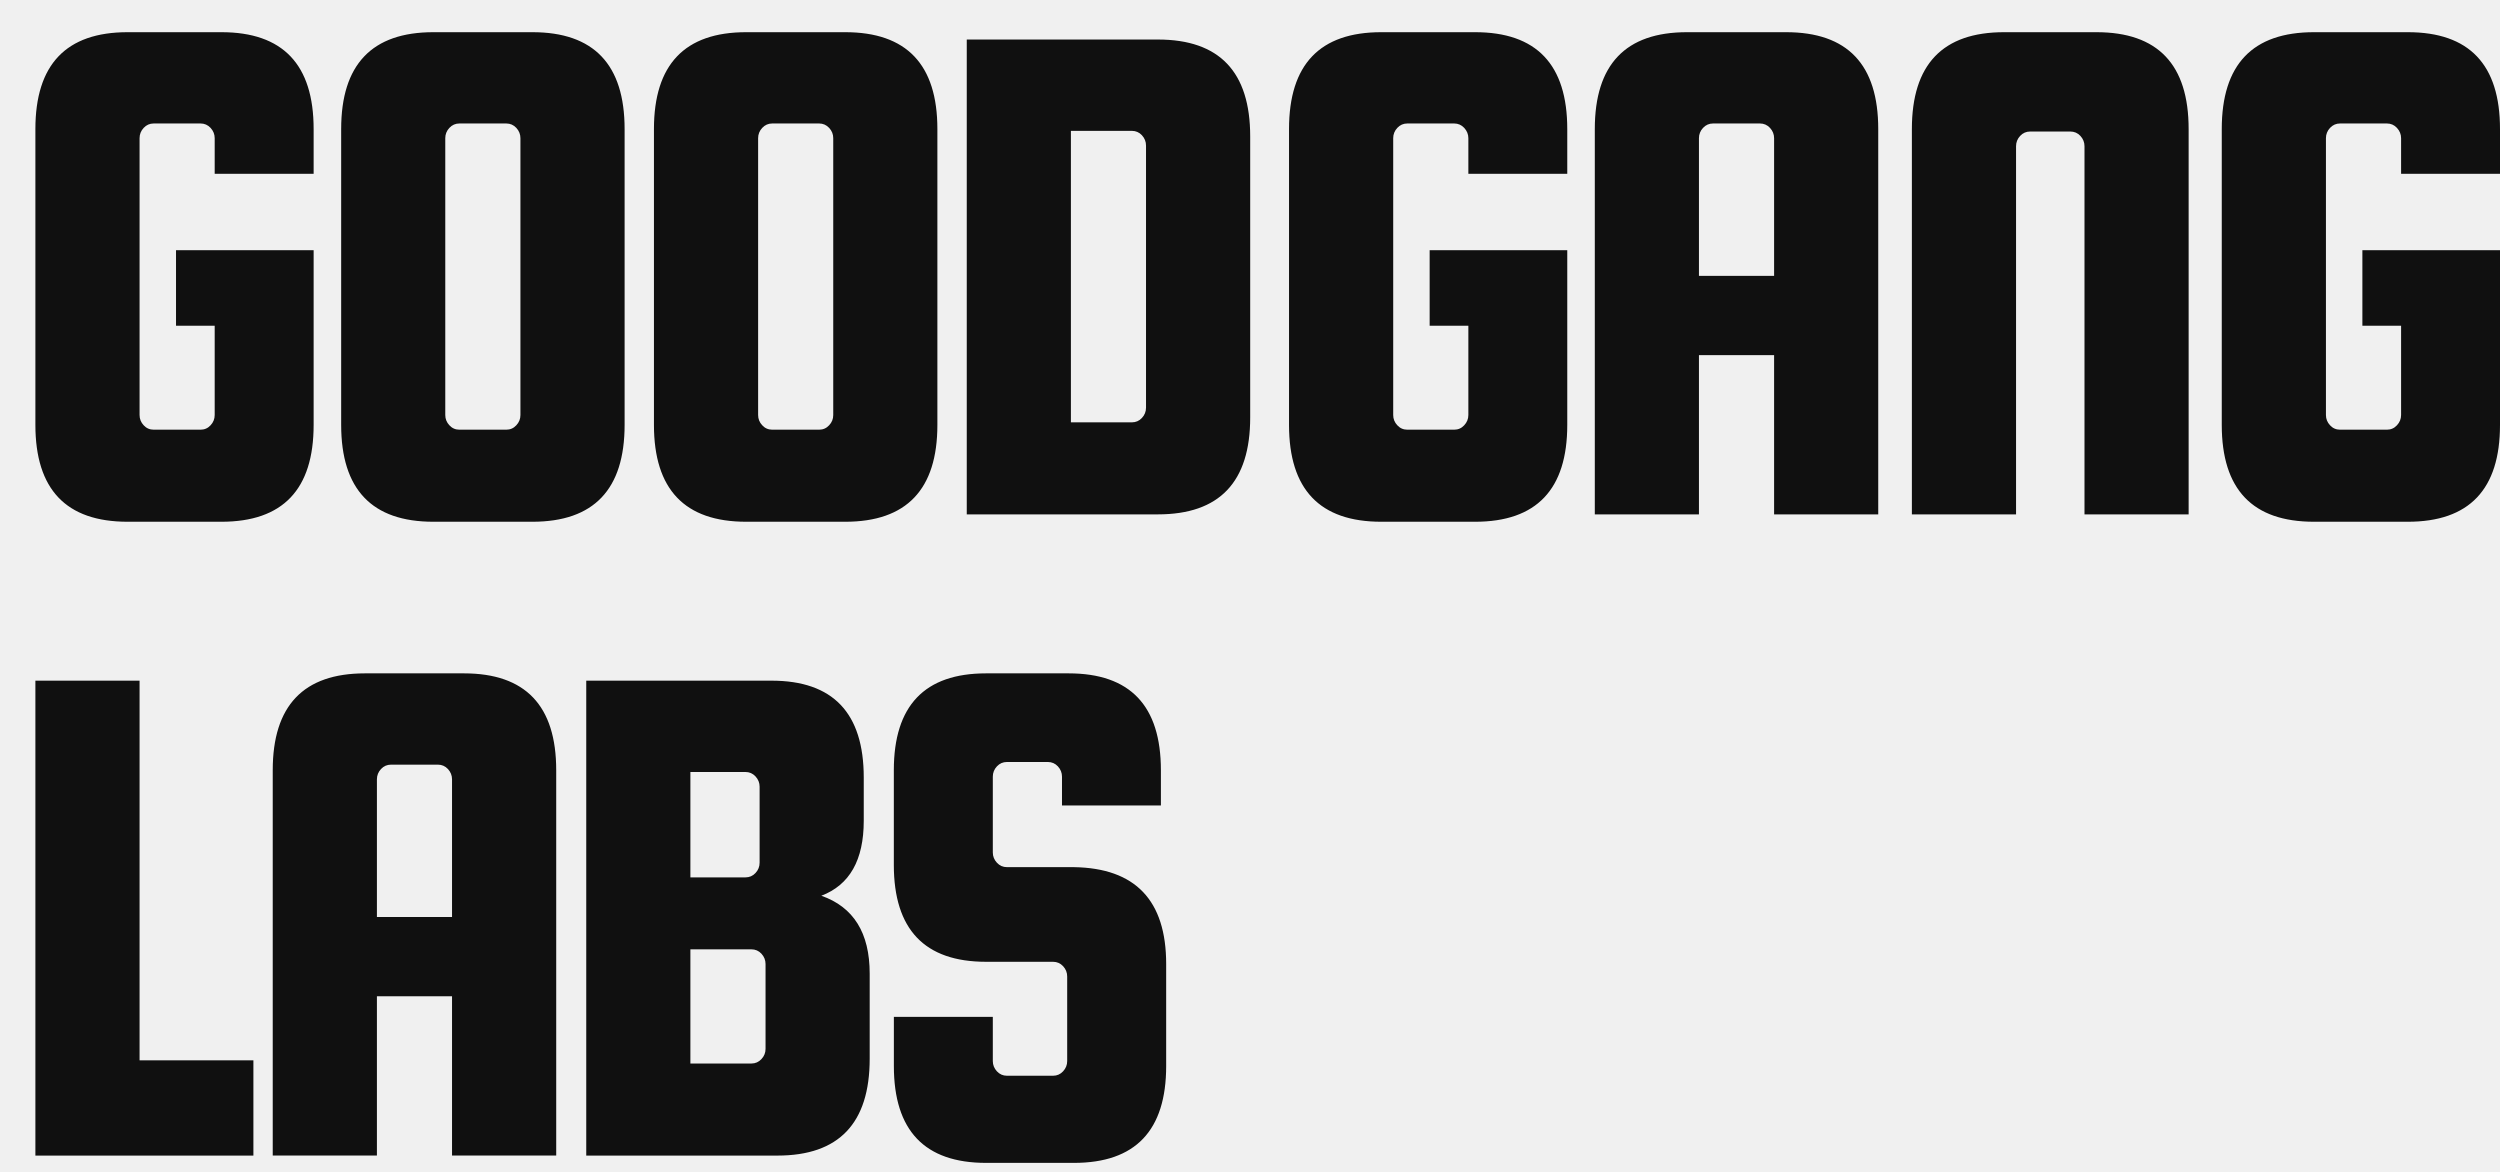
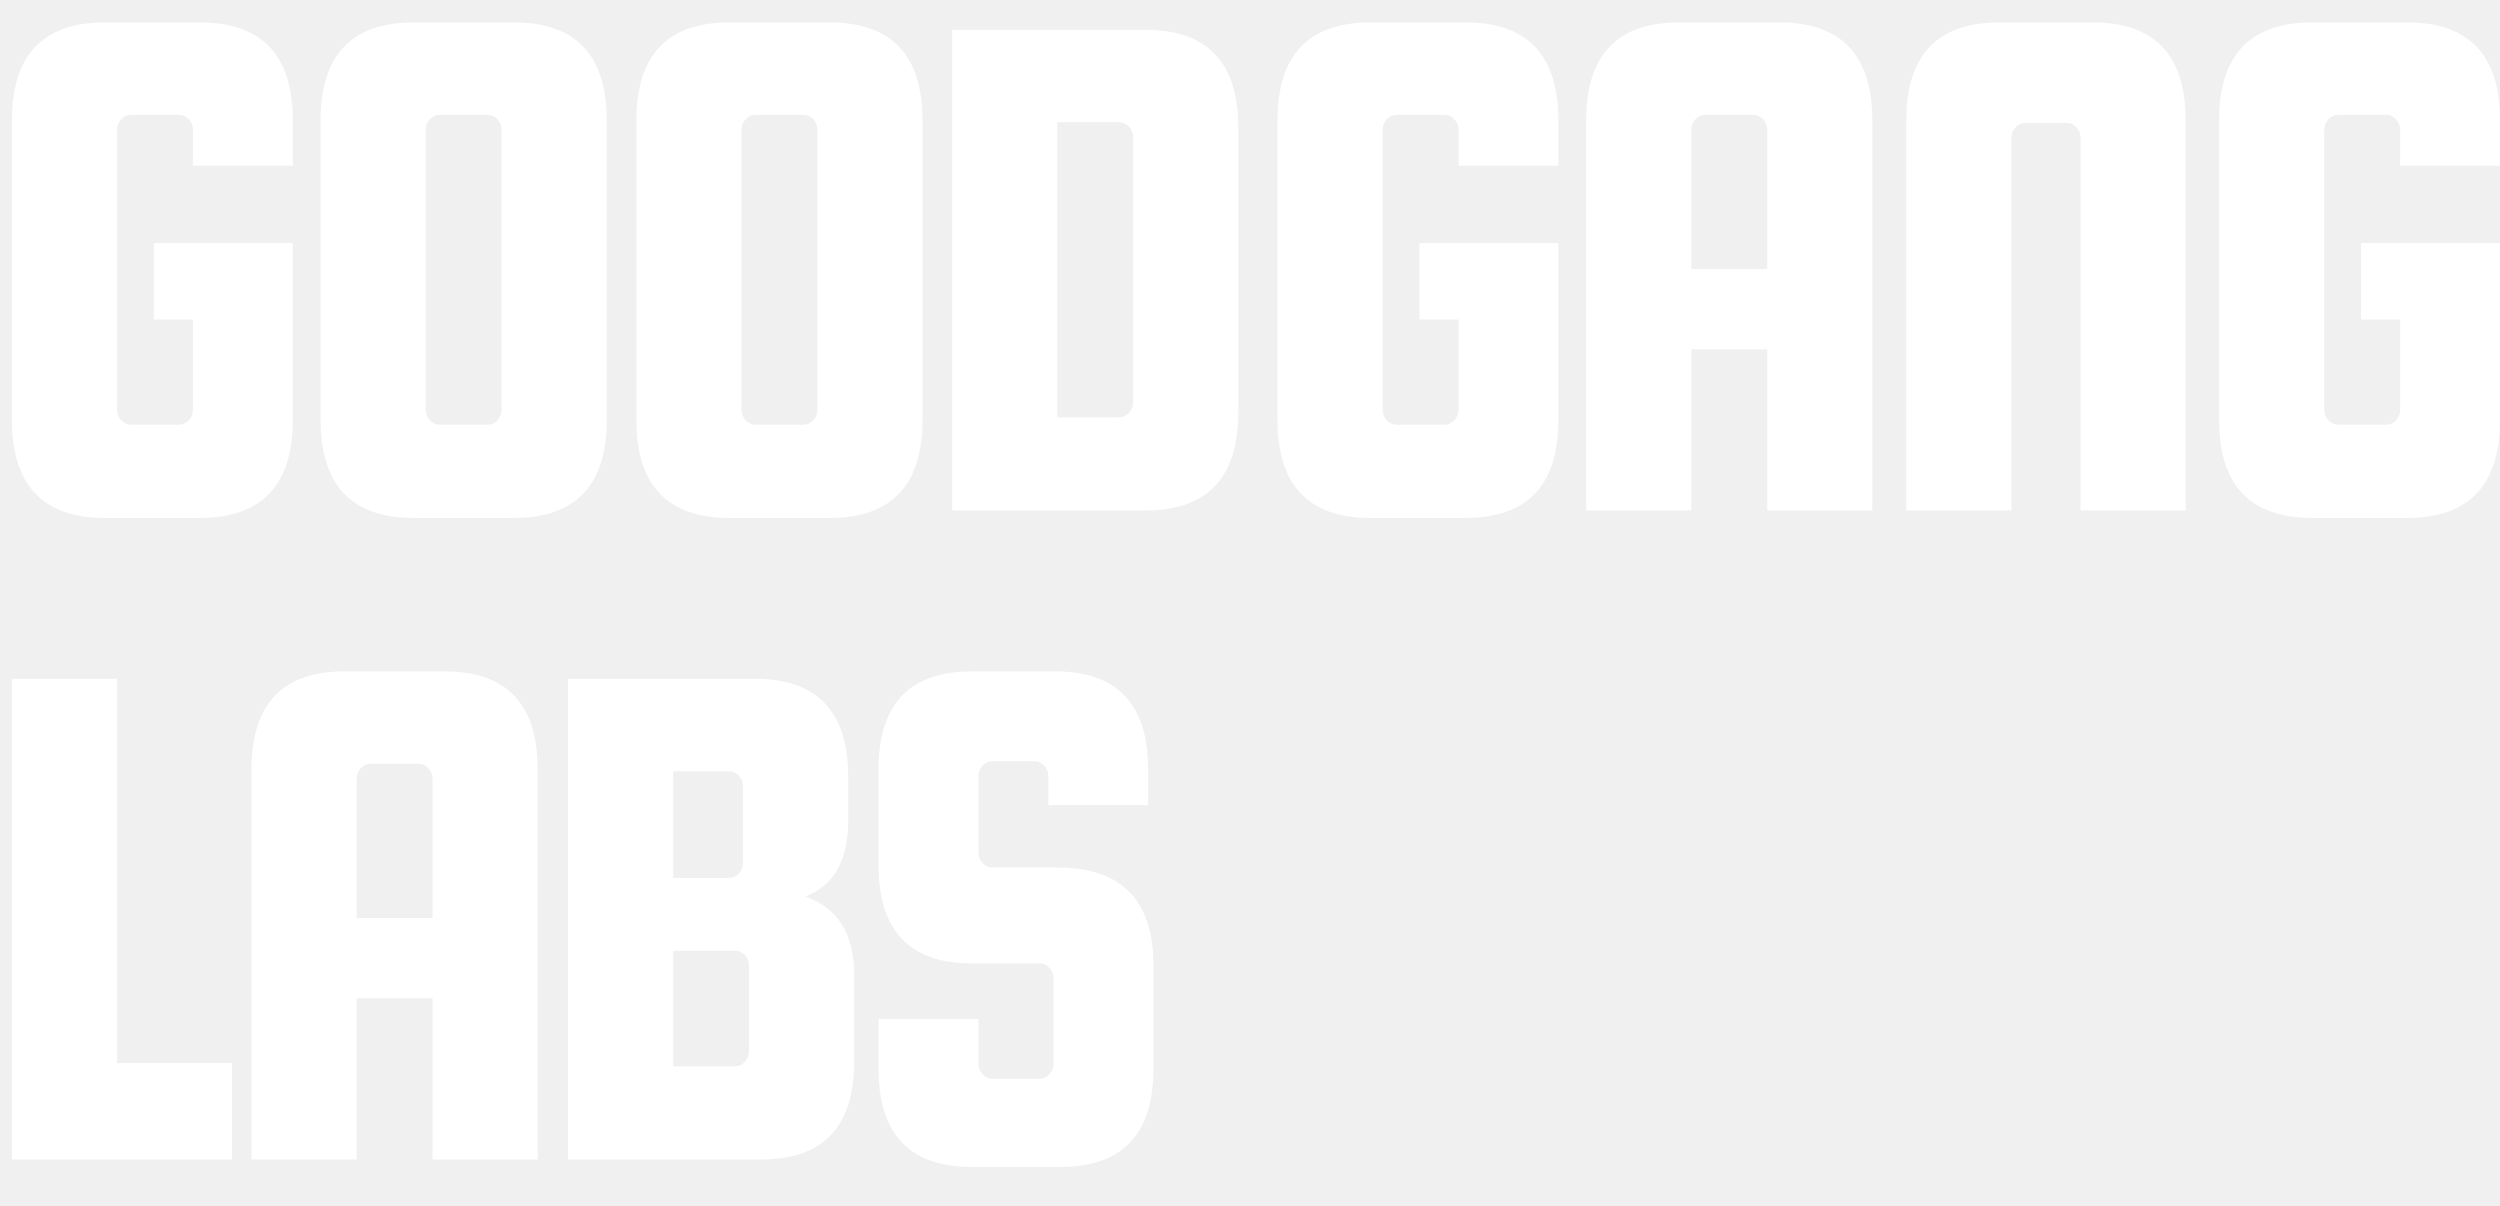
- <svg xmlns="http://www.w3.org/2000/svg" width="64" height="30" viewBox="0 0 64 30" fill="none">
-   <path fill-rule="evenodd" clip-rule="evenodd" d="M4.506 6.405V8.339H5.496V10.624C5.496 10.725 5.461 10.812 5.391 10.887C5.321 10.963 5.235 11 5.134 11H3.935C3.833 11 3.748 10.963 3.678 10.887C3.608 10.812 3.573 10.725 3.573 10.624V3.537C3.573 3.437 3.608 3.349 3.678 3.274C3.748 3.199 3.833 3.161 3.935 3.161H5.134C5.235 3.161 5.321 3.199 5.391 3.274C5.461 3.35 5.496 3.438 5.496 3.537V4.45H8.029V3.304C8.029 1.651 7.242 0.824 5.667 0.824H3.268C1.693 0.824 0.906 1.651 0.906 3.304V10.877C0.906 12.53 1.693 13.357 3.268 13.357H5.667C7.242 13.357 8.029 12.53 8.029 10.877V6.405H4.506ZM15.99 10.877V3.304C15.99 1.651 15.202 0.824 13.628 0.824H11.095C9.521 0.824 8.734 1.651 8.734 3.304V10.877C8.734 12.53 9.521 13.357 11.095 13.357H13.628C15.202 13.357 15.99 12.53 15.99 10.877ZM13.323 3.537V10.625C13.323 10.725 13.288 10.812 13.218 10.887C13.148 10.963 13.062 11 12.961 11H11.761C11.659 11 11.574 10.963 11.504 10.887C11.434 10.812 11.399 10.725 11.399 10.624V3.537C11.399 3.437 11.434 3.349 11.504 3.274C11.574 3.199 11.659 3.161 11.761 3.161H12.961C13.062 3.161 13.148 3.199 13.218 3.274C13.288 3.35 13.323 3.438 13.323 3.537ZM23.997 3.304V10.877C23.997 12.53 23.21 13.357 21.636 13.357H19.103C17.529 13.357 16.741 12.53 16.741 10.877V3.304C16.741 1.651 17.529 0.824 19.103 0.824H21.636C23.21 0.824 23.997 1.651 23.997 3.304ZM21.331 10.625V3.537C21.331 3.438 21.297 3.35 21.226 3.274C21.156 3.199 21.07 3.161 20.969 3.161H19.77C19.668 3.161 19.583 3.199 19.513 3.274C19.443 3.349 19.408 3.437 19.408 3.537V10.624C19.408 10.725 19.443 10.812 19.513 10.887C19.583 10.963 19.668 11 19.77 11H20.969C21.07 11 21.156 10.963 21.226 10.887C21.297 10.812 21.331 10.725 21.331 10.625ZM32.005 3.492C32.005 1.839 31.218 1.012 29.643 1.012H24.749V13.168H29.643C31.218 13.168 32.005 12.341 32.005 10.688V3.492ZM29.338 3.726V10.436C29.338 10.537 29.303 10.625 29.233 10.7C29.163 10.775 29.077 10.812 28.976 10.812H27.415V3.35H28.976C29.077 3.35 29.163 3.387 29.233 3.462C29.303 3.538 29.338 3.626 29.338 3.726ZM36.599 8.339V6.405H40.122V10.877C40.122 12.53 39.335 13.357 37.761 13.357H35.361C33.786 13.357 32.999 12.53 32.999 10.877V3.304C32.999 1.651 33.786 0.824 35.361 0.824H37.761C39.335 0.824 40.122 1.651 40.122 3.304V4.45H37.59V3.537C37.59 3.438 37.554 3.35 37.484 3.274C37.414 3.199 37.328 3.161 37.227 3.161H36.028C35.926 3.161 35.841 3.199 35.771 3.274C35.701 3.349 35.666 3.437 35.666 3.537V10.624C35.666 10.725 35.701 10.812 35.771 10.887C35.841 10.963 35.926 11 36.028 11H37.227C37.328 11 37.414 10.963 37.484 10.887C37.554 10.812 37.59 10.725 37.59 10.624V8.339H36.599ZM60.477 6.405V8.339H61.468V10.624C61.468 10.725 61.432 10.812 61.362 10.887C61.292 10.963 61.206 11 61.105 11H59.906C59.804 11 59.719 10.963 59.649 10.887C59.579 10.812 59.544 10.725 59.544 10.624V3.537C59.544 3.437 59.579 3.349 59.649 3.274C59.719 3.199 59.804 3.161 59.906 3.161H61.105C61.206 3.161 61.292 3.199 61.362 3.274C61.432 3.35 61.468 3.438 61.468 3.537V4.45H64V3.304C64 1.651 63.213 0.824 61.639 0.824H59.239C57.664 0.824 56.877 1.651 56.877 3.304V10.877C56.877 12.53 57.664 13.357 59.239 13.357H61.639C63.213 13.357 64 12.53 64 10.877V6.405H60.477ZM45.722 0.824C47.296 0.824 48.083 1.651 48.083 3.304V13.169H45.417V9.091H43.493V13.169H40.827V3.304C40.827 1.651 41.614 0.824 43.188 0.824H45.722ZM43.493 7.062H45.417V3.537C45.417 3.438 45.382 3.35 45.312 3.274C45.242 3.199 45.156 3.161 45.055 3.161H43.855C43.753 3.161 43.668 3.199 43.598 3.274C43.528 3.349 43.493 3.437 43.493 3.537V7.062ZM53.363 13.169H56.029V3.304C56.029 1.651 55.242 0.824 53.667 0.824H51.306C49.731 0.824 48.944 1.651 48.944 3.304V13.169H51.611V3.743C51.611 3.642 51.646 3.554 51.716 3.479C51.786 3.404 51.871 3.367 51.973 3.367H53.001C53.102 3.367 53.188 3.404 53.258 3.479C53.328 3.555 53.363 3.643 53.363 3.743V13.169ZM3.573 27.145H6.487V29.584H0.906V17.425H3.573V27.145ZM14.239 19.718C14.239 18.065 13.452 17.238 11.877 17.238H9.343C7.769 17.238 6.982 18.065 6.982 19.718V29.582H9.649V25.505H11.572V29.582H14.239V19.718ZM11.572 23.476H9.649V19.951C9.649 19.85 9.684 19.762 9.754 19.687C9.824 19.612 9.909 19.575 10.011 19.575H11.21C11.311 19.575 11.397 19.612 11.467 19.687C11.537 19.763 11.572 19.851 11.572 19.951V23.476ZM21.026 22.931C21.851 23.219 22.264 23.883 22.264 24.923V27.103C22.264 28.756 21.477 29.583 19.903 29.583H15.008V17.425H19.751C21.325 17.425 22.112 18.252 22.112 19.905V21.014C22.112 22.017 21.75 22.656 21.026 22.931ZM19.084 19.763H17.674V22.461H19.084C19.186 22.461 19.271 22.424 19.341 22.349C19.411 22.274 19.446 22.186 19.446 22.085V20.139C19.446 20.04 19.411 19.952 19.341 19.876C19.271 19.801 19.186 19.763 19.084 19.763ZM19.598 26.851V24.679C19.598 24.579 19.563 24.491 19.493 24.415C19.423 24.34 19.337 24.303 19.236 24.303H17.674V27.226H19.236C19.337 27.226 19.423 27.188 19.493 27.113C19.563 27.038 19.598 26.951 19.598 26.851ZM27.187 20.62H29.719V19.718C29.719 18.065 28.931 17.238 27.357 17.238H25.244C23.669 17.238 22.882 18.065 22.882 19.718V22.142C22.882 23.794 23.669 24.622 25.244 24.622H26.958C27.059 24.622 27.145 24.659 27.215 24.734C27.285 24.81 27.32 24.898 27.32 24.997V27.163C27.32 27.263 27.285 27.351 27.215 27.426C27.145 27.501 27.06 27.539 26.958 27.539H25.778C25.676 27.539 25.591 27.501 25.521 27.426C25.451 27.35 25.416 27.263 25.416 27.163V26.031H22.883V27.29C22.883 28.943 23.67 29.77 25.245 29.77H27.492C29.067 29.77 29.854 28.943 29.854 27.29V24.679C29.854 23.05 29.067 22.223 27.492 22.199H25.778C25.676 22.199 25.591 22.161 25.521 22.086C25.451 22.01 25.416 21.923 25.416 21.823V19.883C25.416 19.782 25.451 19.694 25.521 19.619C25.591 19.544 25.676 19.507 25.778 19.507H26.825C26.926 19.507 27.012 19.544 27.082 19.619C27.152 19.695 27.187 19.783 27.187 19.883V20.62Z" fill="#101010" />
+ <svg xmlns="http://www.w3.org/2000/svg" width="56" height="27" viewBox="0 0 56 27" fill="none">
+   <path fill-rule="evenodd" clip-rule="evenodd" d="M3.447 5.445V7.158H4.322V9.181C4.322 9.27 4.291 9.348 4.229 9.415C4.167 9.481 4.091 9.514 4.002 9.514H2.943C2.852 9.514 2.777 9.481 2.715 9.415C2.654 9.347 2.623 9.27 2.623 9.181V2.905C2.623 2.815 2.654 2.738 2.715 2.671C2.777 2.605 2.852 2.572 2.943 2.572H4.002C4.091 2.572 4.167 2.605 4.229 2.671C4.291 2.738 4.322 2.816 4.322 2.905V3.713H6.559V2.698C6.559 1.234 5.864 0.502 4.473 0.502H2.353C0.962 0.502 0.267 1.234 0.267 2.698V9.405C0.267 10.869 0.962 11.602 2.353 11.602H4.473C5.864 11.602 6.559 10.869 6.559 9.405V5.445H3.447ZM13.591 9.405V2.698C13.591 1.234 12.896 0.502 11.505 0.502H9.268C7.877 0.502 7.181 1.234 7.181 2.698V9.405C7.181 10.869 7.877 11.602 9.268 11.602H11.505C12.896 11.602 13.591 10.869 13.591 9.405ZM11.235 2.905V9.182C11.235 9.27 11.204 9.348 11.143 9.415C11.081 9.481 11.005 9.514 10.915 9.514H9.856C9.766 9.514 9.691 9.481 9.629 9.415C9.567 9.347 9.536 9.27 9.536 9.181V2.905C9.536 2.815 9.567 2.738 9.629 2.671C9.691 2.605 9.766 2.572 9.856 2.572H10.915C11.005 2.572 11.081 2.605 11.143 2.671C11.204 2.738 11.235 2.816 11.235 2.905ZM20.664 2.698V9.405C20.664 10.869 19.969 11.602 18.578 11.602H16.341C14.95 11.602 14.255 10.869 14.255 9.405V2.698C14.255 1.234 14.95 0.502 16.341 0.502H18.578C19.969 0.502 20.664 1.234 20.664 2.698ZM18.309 9.182V2.905C18.309 2.816 18.279 2.738 18.217 2.671C18.155 2.605 18.079 2.572 17.99 2.572H16.93C16.84 2.572 16.765 2.605 16.703 2.671C16.641 2.738 16.61 2.815 16.61 2.905V9.181C16.61 9.27 16.641 9.347 16.703 9.415C16.765 9.481 16.84 9.514 16.93 9.514H17.99C18.079 9.514 18.155 9.481 18.217 9.415C18.279 9.348 18.309 9.27 18.309 9.182ZM27.738 2.864C27.738 1.4 27.043 0.668 25.652 0.668H21.328V11.435H25.652C27.043 11.435 27.738 10.702 27.738 9.238V2.864ZM25.382 3.071V9.015C25.382 9.104 25.351 9.182 25.29 9.249C25.228 9.315 25.152 9.348 25.062 9.348H23.683V2.738H25.062C25.152 2.738 25.228 2.772 25.29 2.838C25.351 2.905 25.382 2.983 25.382 3.071ZM31.796 7.158V5.445H34.908V9.405C34.908 10.869 34.213 11.602 32.822 11.602H30.702C29.311 11.602 28.616 10.869 28.616 9.405V2.698C28.616 1.234 29.311 0.502 30.702 0.502H32.822C34.213 0.502 34.908 1.234 34.908 2.698V3.713H32.671V2.905C32.671 2.816 32.64 2.738 32.578 2.671C32.516 2.605 32.44 2.572 32.351 2.572H31.291C31.201 2.572 31.126 2.605 31.064 2.671C31.003 2.738 30.972 2.815 30.972 2.905V9.181C30.972 9.27 31.003 9.347 31.064 9.415C31.126 9.481 31.201 9.514 31.291 9.514H32.351C32.44 9.514 32.516 9.481 32.578 9.415C32.64 9.348 32.671 9.27 32.671 9.181V7.158H31.796ZM52.888 5.445V7.158H53.763V9.181C53.763 9.27 53.732 9.348 53.67 9.415C53.608 9.481 53.532 9.514 53.443 9.514H52.384C52.294 9.514 52.218 9.481 52.157 9.415C52.095 9.347 52.064 9.27 52.064 9.181V2.905C52.064 2.815 52.095 2.738 52.157 2.671C52.218 2.605 52.294 2.572 52.384 2.572H53.443C53.532 2.572 53.608 2.605 53.67 2.671C53.732 2.738 53.763 2.816 53.763 2.905V3.713H56V2.698C56 1.234 55.305 0.502 53.914 0.502H51.794C50.404 0.502 49.708 1.234 49.708 2.698V9.405C49.708 10.869 50.404 11.602 51.794 11.602H53.914C55.305 11.602 56 10.869 56 9.405V5.445H52.888ZM39.854 0.502C41.245 0.502 41.94 1.234 41.94 2.698V11.435H39.585V7.824H37.886V11.435H35.53V2.698C35.53 1.234 36.225 0.502 37.616 0.502H39.854ZM37.886 6.027H39.585V2.905C39.585 2.816 39.554 2.738 39.492 2.671C39.43 2.605 39.354 2.572 39.265 2.572H38.206C38.115 2.572 38.04 2.605 37.978 2.671C37.917 2.738 37.886 2.815 37.886 2.905V6.027ZM46.604 11.435H48.959V2.698C48.959 1.234 48.264 0.502 46.873 0.502H44.787C43.396 0.502 42.701 1.234 42.701 2.698V11.435H45.056V3.086C45.056 2.997 45.087 2.919 45.149 2.853C45.211 2.787 45.286 2.753 45.376 2.753H46.285C46.374 2.753 46.45 2.787 46.511 2.853C46.573 2.92 46.604 2.998 46.604 3.086V11.435ZM2.623 23.814H5.197V25.974H0.267V15.205H2.623V23.814ZM12.044 17.236C12.044 15.772 11.349 15.039 9.958 15.039H7.72C6.329 15.039 5.634 15.772 5.634 17.236V25.973H7.99V22.361H9.689V25.973H12.044V17.236ZM9.689 20.564H7.99V17.442C7.99 17.353 8.021 17.275 8.082 17.209C8.144 17.142 8.219 17.109 8.309 17.109H9.369C9.458 17.109 9.534 17.142 9.596 17.209C9.658 17.276 9.689 17.354 9.689 17.442V20.564ZM18.04 20.082C18.769 20.337 19.134 20.925 19.134 21.846V23.777C19.134 25.241 18.438 25.973 17.047 25.973H12.724V15.205H16.913C18.304 15.205 18.999 15.938 18.999 17.402V18.384C18.999 19.273 18.679 19.838 18.04 20.082ZM16.324 17.276H15.079V19.666H16.324C16.414 19.666 16.489 19.633 16.551 19.566C16.613 19.5 16.644 19.422 16.644 19.333V17.609C16.644 17.521 16.613 17.443 16.551 17.376C16.489 17.309 16.414 17.276 16.324 17.276ZM16.778 23.554V21.63C16.778 21.542 16.747 21.464 16.685 21.396C16.623 21.33 16.547 21.297 16.458 21.297H15.079V23.886H16.458C16.547 23.886 16.623 23.853 16.685 23.786C16.747 23.72 16.778 23.642 16.778 23.554ZM23.482 18.035H25.718V17.236C25.718 15.772 25.023 15.039 23.632 15.039H21.765C20.375 15.039 19.679 15.772 19.679 17.236V19.383C19.679 20.847 20.375 21.579 21.765 21.579H23.28C23.369 21.579 23.445 21.612 23.507 21.679C23.569 21.746 23.599 21.824 23.599 21.912V23.83C23.599 23.919 23.569 23.997 23.507 24.063C23.445 24.13 23.37 24.163 23.28 24.163H22.237C22.147 24.163 22.072 24.13 22.01 24.063C21.948 23.996 21.917 23.919 21.917 23.83V22.827H19.68V23.943C19.68 25.407 20.375 26.139 21.766 26.139H23.752C25.142 26.139 25.837 25.407 25.837 23.943V21.63C25.837 20.188 25.142 19.455 23.752 19.433H22.237C22.147 19.433 22.072 19.4 22.01 19.334C21.948 19.266 21.917 19.189 21.917 19.1V17.382C21.917 17.293 21.948 17.215 22.01 17.148C22.072 17.082 22.147 17.049 22.237 17.049H23.162C23.251 17.049 23.327 17.082 23.389 17.148C23.451 17.216 23.482 17.294 23.482 17.382V18.035Z" fill="white" />
</svg>
